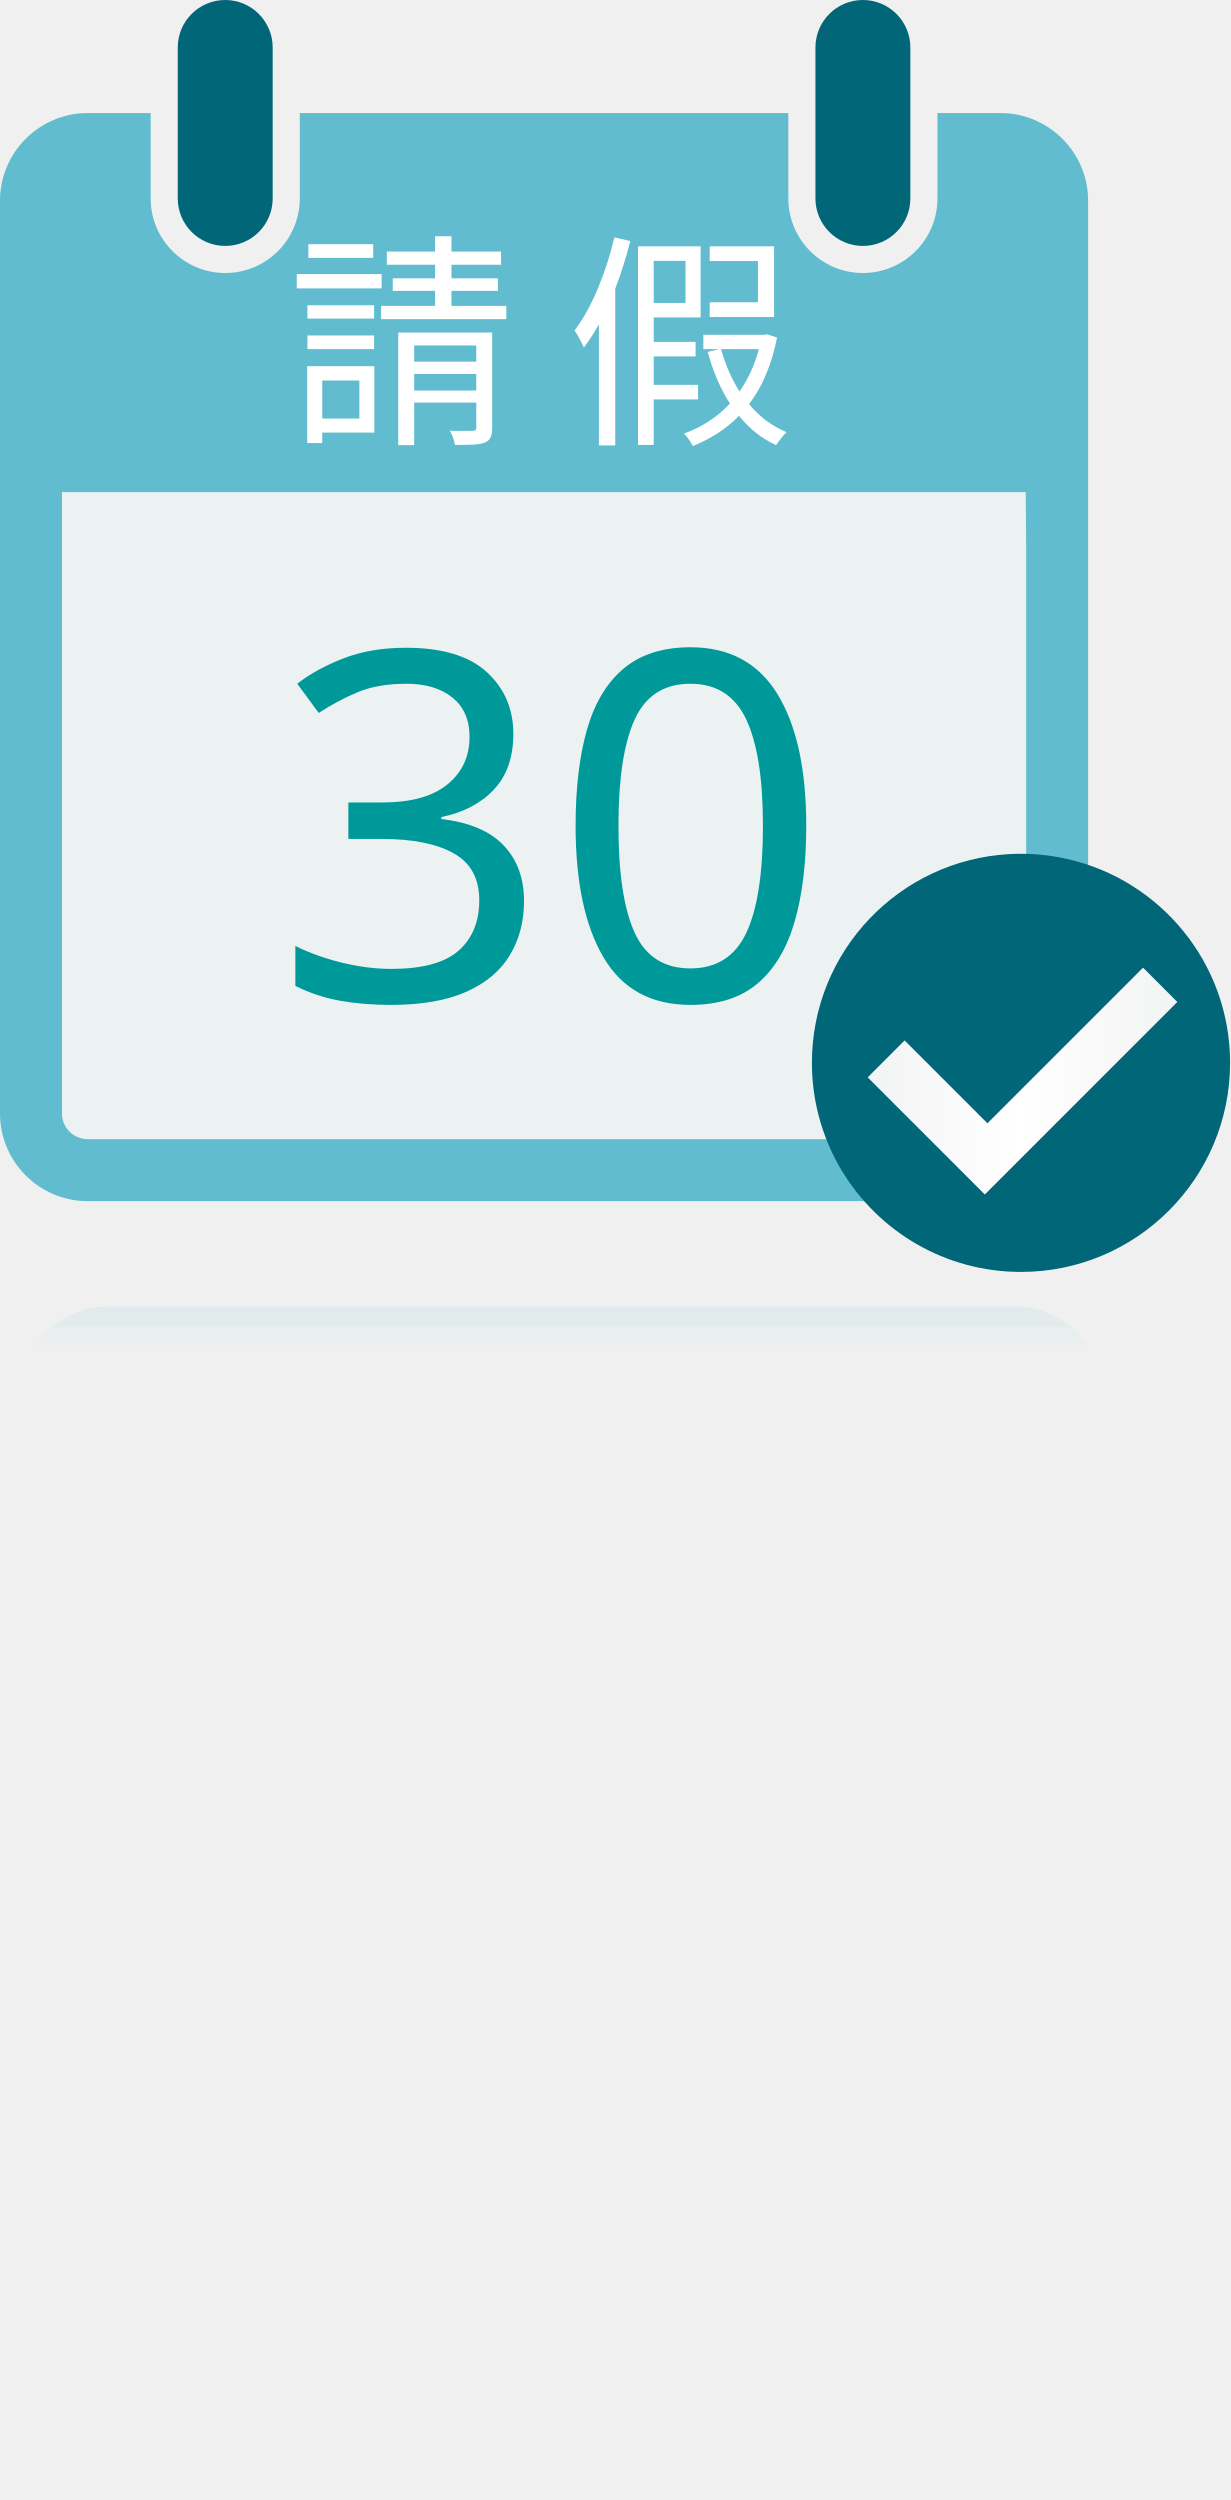
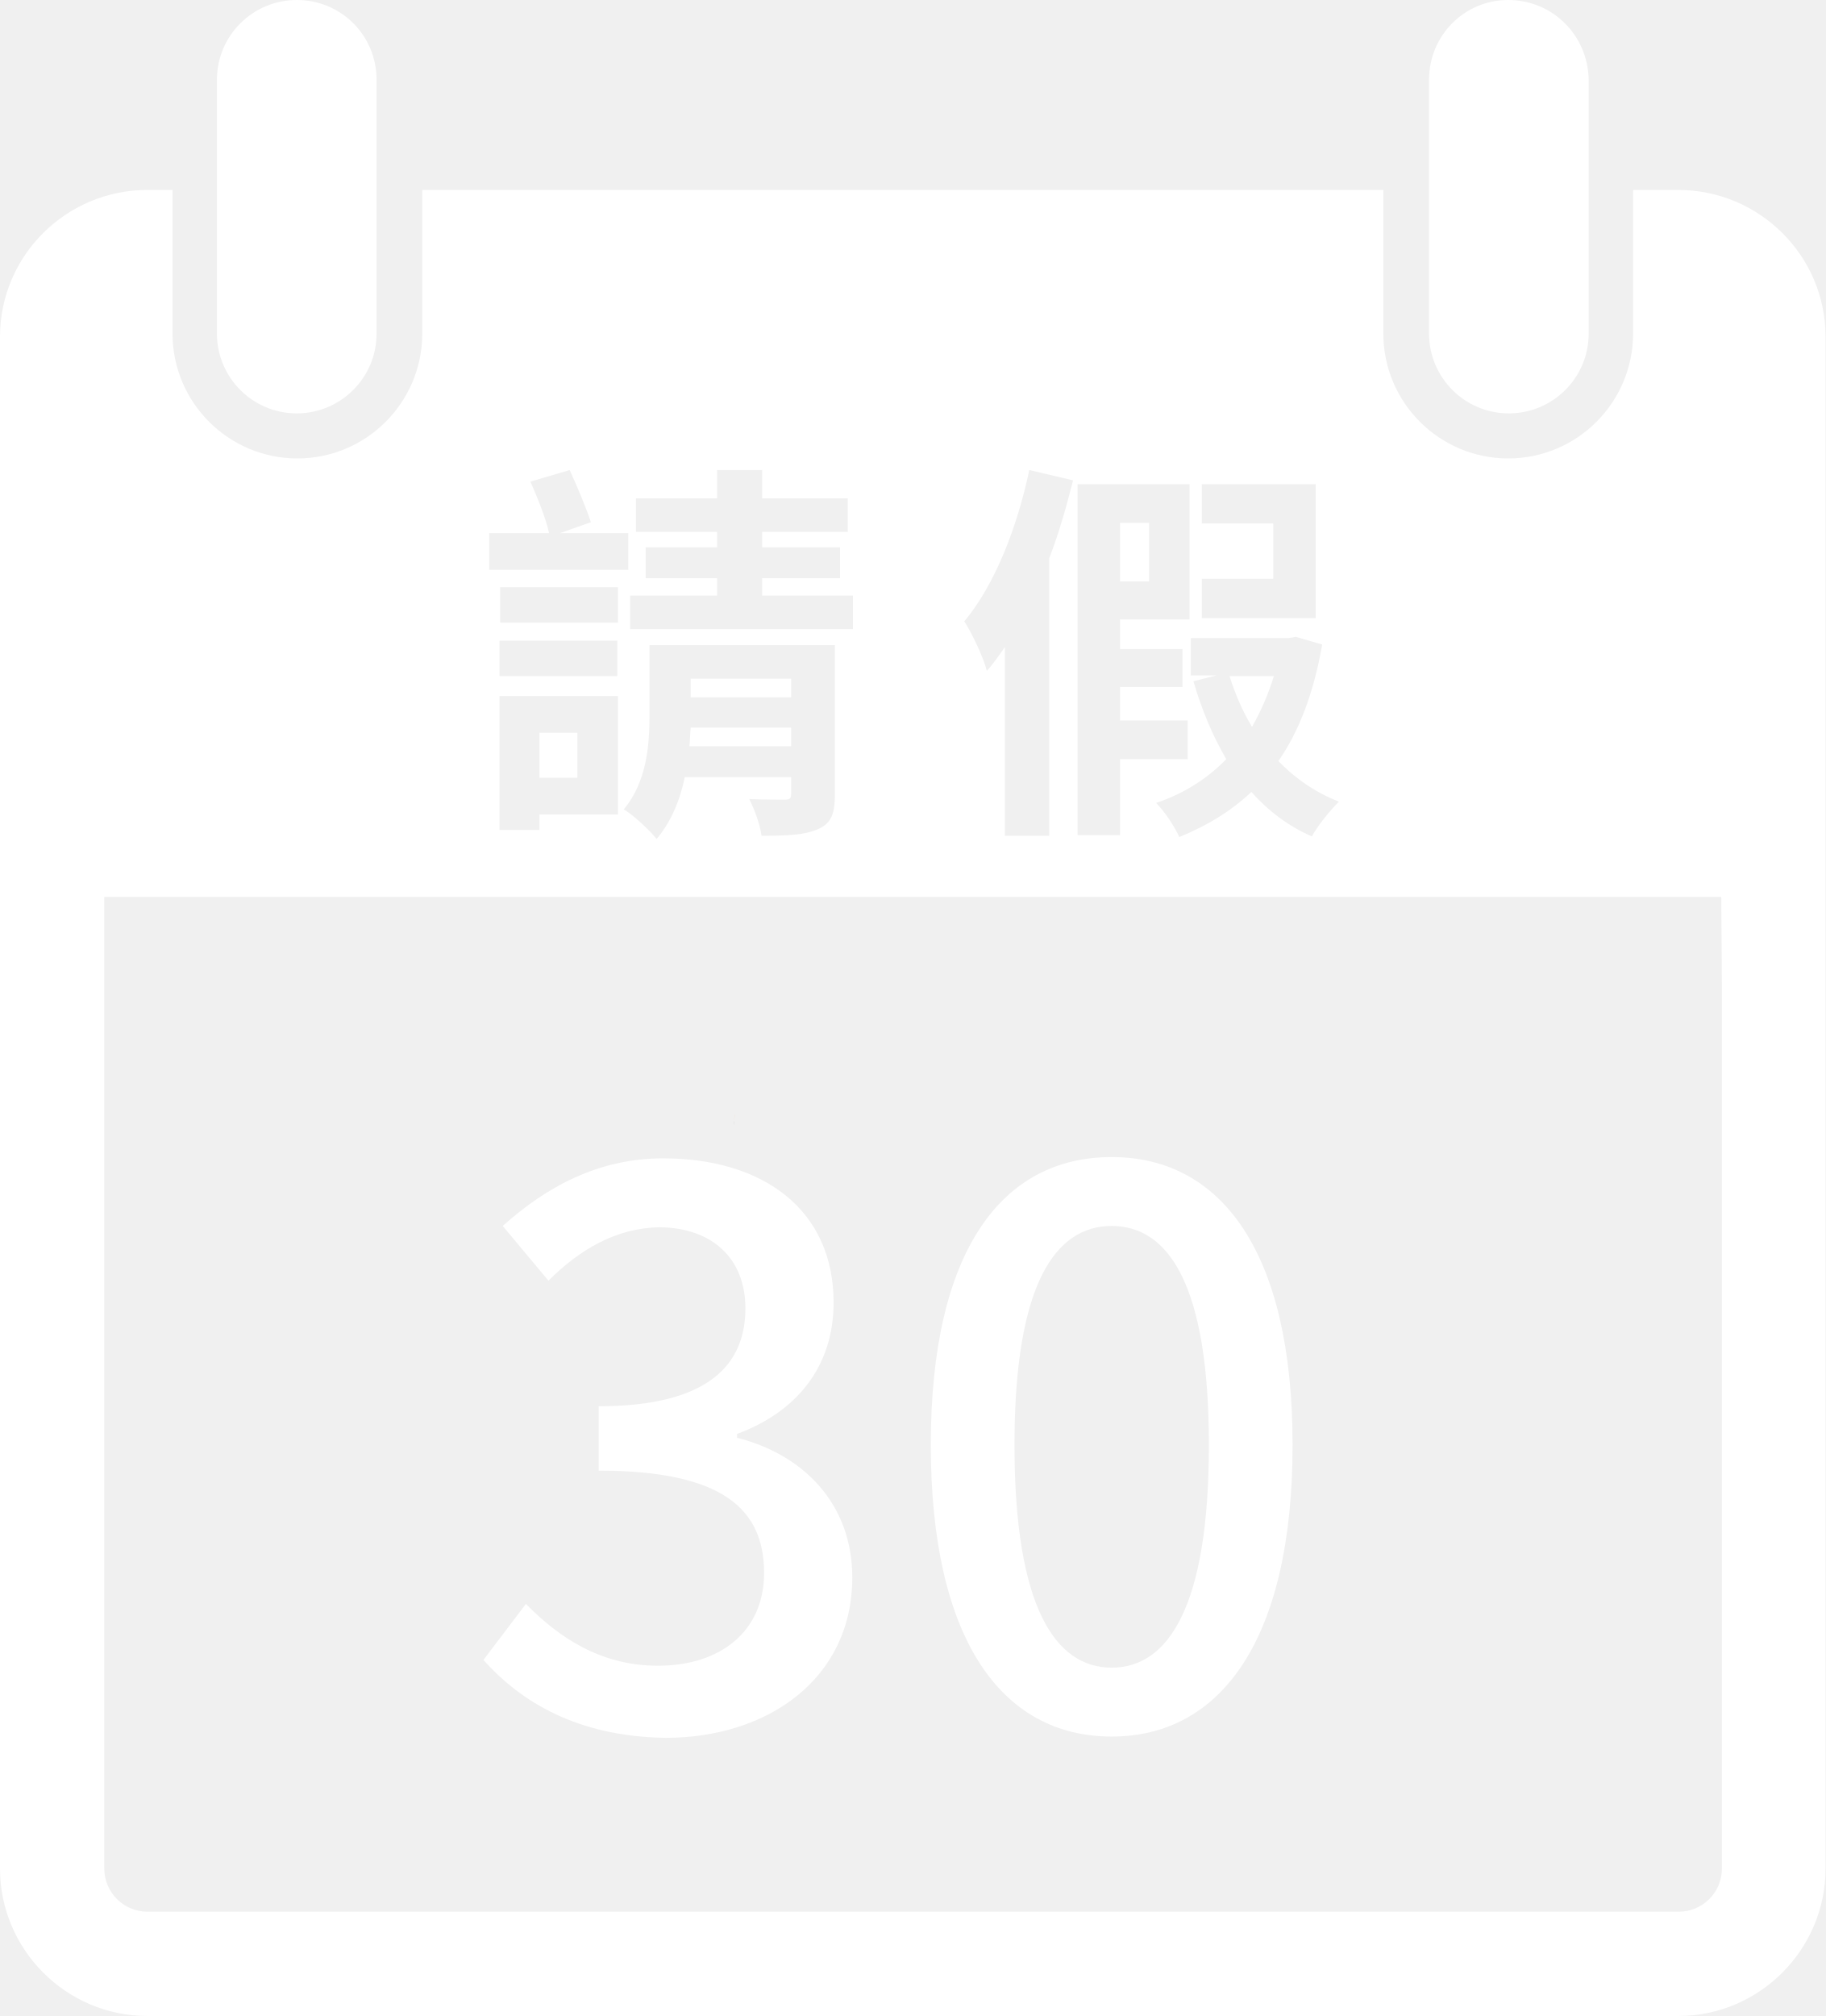
- <svg xmlns="http://www.w3.org/2000/svg" version="1.1" id="Layer_1" x="0px" y="0px" width="350.227px" height="711.805px" viewBox="0 0 350.227 711.805" enable-background="new 0 0 350.227 711.805" xml:space="preserve">
+ <svg xmlns="http://www.w3.org/2000/svg" xmlns:xlink="http://www.w3.org/1999/xlink" version="1.1" id="圖層_1" x="0px" y="0px" viewBox="0 0 283.6 313.1" style="enable-background:new 0 0 283.6 313.1;" xml:space="preserve">
+   <style type="text/css">
+ 	.st0{fill:#191919;}
+ 	.st1{clip-path:url(#SVGID_2_);fill:#E79241;}
+ 	.st2{fill:#FFFFFF;}
+ 	.st3{fill:none;}
+ </style>
  <g>
-     <rect x="8.753" y="136.71" fill="#ECF2F2" width="288.702" height="190.21" />
-     <path fill="#60BCCE" d="M284.832,32.188h-0.409h-10.936h-0.031h-6.539v24.316c0,11.708-9.524,21.232-21.229,21.232   c-11.71,0-21.234-9.524-21.234-21.232V32.188h-4.592H91.046h-5.688v24.316c0,11.708-9.525,21.232-21.231,21.232   c-11.708,0-21.233-9.524-21.233-21.232V32.188H37.45H26.164h-1.188C11.205,32.188,0,43.392,0,57.164v259.859   c0,13.773,11.205,24.975,24.978,24.975h222.277c-3.279-5.403-5.773-11.344-7.341-17.641H24.978c-4.045,0-7.336-3.289-7.336-7.334   V140.125h217.967h56.438l0.124,15.686v89.23c1.172-0.063,2.348-0.104,3.538-0.104c4.848,0,9.563,0.561,14.102,1.581V57.164   C309.81,43.392,298.605,32.188,284.832,32.188z" />
-     <path fill="#006678" d="M64.125,0c-7.463,0-13.515,6.05-13.515,13.512v18.677v24.316c0,7.462,6.052,13.514,13.515,13.514   s13.511-6.05,13.511-13.514V32.188V13.511C77.636,6.05,71.588,0,64.125,0z" />
-     <path fill="#006678" d="M245.688,0c-7.464,0-13.515,6.05-13.515,13.512v18.677v24.316c0,7.462,6.051,13.514,13.515,13.514   c7.462,0,13.51-6.05,13.51-13.514V32.188V13.511C259.197,6.05,253.149,0,245.688,0z" />
-     <path fill="#006678" d="M303.823,244.561c-4.225-0.954-8.613-1.471-13.13-1.471c-1.104,0-2.201,0.034-3.293,0.092   c-31.346,1.713-56.233,27.664-56.233,59.432c0,4.975,0.616,9.799,1.765,14.421c1.461,5.858,3.781,11.387,6.833,16.42   c10.438,17.199,29.343,28.689,50.93,28.689c32.879,0,59.532-26.652,59.532-59.531C350.227,274.25,330.384,250.537,303.823,244.561z   " />
-     <linearGradient id="SVGID_1_" gradientUnits="userSpaceOnUse" x1="379.651" y1="36.543" x2="467.813" y2="36.543" gradientTransform="matrix(1 0 0 -1 -132.6001 344.3491)">
-       <stop offset="0" style="stop-color:#F2F3F3" />
-       <stop offset="0.495" style="stop-color:#FFFFFF" />
-       <stop offset="1" style="stop-color:#F2F3F3" />
-     </linearGradient>
-     <polygon fill="url(#SVGID_1_)" points="280.394,340.094 247.05,306.753 257.563,296.235 281.146,319.823 325.448,275.517    335.212,285.279  " />
    <g>
-       <text transform="matrix(1 0 0 1 77.8611 284.7263)" fill="#009999" font-family="'ArialMT'" font-size="138.531">30</text>
+       <path class="st0" d="M114,175.2c0-0.4,0-0.7,0.1-1.1C114,174.4,114,174.8,114,175.2z" />
    </g>
-     <text transform="matrix(1 0 0 1 82.03 121.6902)" fill="#FFFFFF" font-family="'MicrosoftJhengHeiBold'" font-size="64.778">請 假</text>
-     <defs>
-       <filter id="Adobe_OpacityMaskFilter" filterUnits="userSpaceOnUse" x="6" y="371.999" width="307.823" height="339.806">
-         <feFlood style="flood-color:white;flood-opacity:1" result="back" />
-         <feBlend in="SourceGraphic" in2="back" mode="normal" />
-       </filter>
-     </defs>
-     <mask maskUnits="userSpaceOnUse" x="6" y="371.999" width="307.823" height="339.806" id="SVGID_2_">
-       <g filter="url(#Adobe_OpacityMaskFilter)">
-         <linearGradient id="SVGID_3_" gradientUnits="userSpaceOnUse" x1="223.833" y1="386.125" x2="223.833" y2="270.108">
-           <stop offset="0" style="stop-color:#000000" />
-           <stop offset="1" style="stop-color:#F1F3F3" />
-         </linearGradient>
-         <rect x="-1.19" y="360.848" fill="url(#SVGID_3_)" width="450.047" height="405.041" />
-       </g>
-     </mask>
-     <g mask="url(#SVGID_2_)">
-       <rect x="19.978" y="387.384" fill="#EBF1F1" width="279.569" height="189.222" />
+     <g>
      <g>
-         <g>
-           <text transform="matrix(1 0 0 -1 82.8674 431.0779)" fill="#009999" font-family="'ArialMT'" font-size="138.531">30</text>
-         </g>
-       </g>
-       <path fill="#036778" d="M69.787,711.804c-7.415,0-13.429-6.012-13.429-13.425v-18.558v-24.16c0-7.415,6.014-13.428,13.429-13.428    c7.414,0,13.424,6.013,13.424,13.428v24.16v18.558C83.211,705.793,77.201,711.804,69.787,711.804z" />
-       <path fill="#036778" d="M250.185,711.804c-7.415,0-13.429-6.012-13.429-13.425v-18.558v-24.16c0-7.415,6.014-13.428,13.429-13.428    c7.414,0,13.424,6.013,13.424,13.428v24.16v18.558C263.609,705.793,257.599,711.804,250.185,711.804z" />
-       <path fill="#62BBCE" d="M30.815,679.822h0.409H42.09h0.029h6.499v-24.16c0-11.633,9.462-21.098,21.095-21.098    c11.633,0,21.096,9.465,21.096,21.098v24.16h4.562h127.991h5.653v-24.16c0-11.633,9.463-21.098,21.096-21.098    s21.097,9.465,21.097,21.098v24.16h5.406h11.214h1.179c13.684,0,24.817-11.131,24.817-24.814V396.812    c0-13.683-11.134-24.813-24.817-24.813H74.362c3.26,5.37,5.736,11.269,7.294,17.526h207.351c4.019,0,7.287,3.27,7.287,7.287    v175.239H79.724H23.65l-0.123-15.585v-88.134c-1.167,0.063-2.335,0.102-3.515,0.102c-4.815,0-9.504-0.556-14.012-1.569v188.143    C6,668.691,17.131,679.822,30.815,679.822z" />
-       <path fill="#62BBCE" d="M289.006,679.822H288.6h-10.868h-0.029h-6.495v-24.16c0-11.633-9.467-21.098-21.097-21.098    c-11.633,0-21.099,9.465-21.099,21.098v24.16h-4.562H96.458h-5.649v-24.16c0-11.633-9.462-21.098-21.096-21.098    c-11.633,0-21.098,9.465-21.098,21.098v24.16h-5.408H31.994h-1.179C17.131,679.822,6,668.691,6,655.008V396.812    c0-13.683,11.131-24.813,24.815-24.813H245.46c-3.261,5.37-5.734,11.269-7.292,17.526H30.815c-4.018,0-7.288,3.27-7.288,7.287    v175.239h216.571h56.073l0.126-15.585v-88.134c1.162,0.063,2.334,0.102,3.513,0.102c4.817,0,9.502-0.556,14.014-1.569v188.143    C313.823,668.691,302.69,679.822,289.006,679.822z" />
-       <g>
-         <text transform="matrix(1 0 0 -1 87.0359 588.114)" fill="#FFFFFF" font-family="'MicrosoftJhengHeiBold'" font-size="64.778">請 假</text>
+         <defs>
+           <path id="SVGID_1_" d="M114.2,173L114.2,173c-0.1,0.4-0.1,0.7-0.2,1.1C114.1,173.7,114.1,173.3,114.2,173z" />
+         </defs>
+         <clipPath id="SVGID_2_">
+           <use xlink:href="#SVGID_1_" style="overflow:visible;" />
+         </clipPath>
+         <rect x="114" y="173" class="st1" width="0.2" height="1.1" />
      </g>
    </g>
+     <g>
+       <path class="st2" d="M46.1,0c-6.8,0-12.4,5.5-12.4,12.4v17.1v22.3c0,6.8,5.5,12.4,12.4,12.4c6.8,0,12.4-5.5,12.4-12.4V29.5V12.4    C58.5,5.5,53,0,46.1,0z" />
+     </g>
+     <g>
+       <path class="st2" d="M234.3,0C227.5,0,222,5.5,222,12.4v17.1v22.3c0,6.8,5.5,12.4,12.4,12.4c6.8,0,12.4-5.5,12.4-12.4V29.5V12.4    C246.7,5.5,241.2,0,234.3,0z" />
+     </g>
+     <g>
+       <g>
+         <path class="st2" d="M75.1,257.8l6.6-8.7c5.1,5.2,11.6,9.6,20.5,9.6c9.8,0,16.5-5.4,16.5-14.4c0-9.7-6.1-15.9-25.7-15.9v-10     c17.1,0,22.8-6.5,22.8-15.2c0-7.7-5.1-12.5-13.3-12.6c-6.7,0.1-12.4,3.4-17.3,8.3l-7.1-8.5c6.8-6.1,14.9-10.5,24.9-10.5     c15.6,0,26.5,8,26.5,22.4c0,10-5.8,17-15,20.4v0.6c10,2.5,17.9,10,17.9,21.7c0,15.7-13.1,24.9-29,24.9     C89.7,269.7,80.9,264.3,75.1,257.8z" />
+       </g>
+       <g>
+         <path class="st2" d="M144.6,224.4c0-30.1,11-44.7,28.1-44.7c17,0,28.1,14.7,28.1,44.7c0,30.2-11.1,45.3-28.1,45.3     C155.6,269.7,144.6,254.6,144.6,224.4z M187.8,224.4c0-24.9-6.3-34-15.1-34s-15.1,9.1-15.1,34c0,25.1,6.3,34.6,15.1,34.6     S187.8,249.5,187.8,224.4z" />
+       </g>
+     </g>
+     <path class="st3" d="M215.7,139.3H16.1v150.9c0,3.7,3,6.7,6.7,6.7h46.8v0h191c3.7,0,6.7-3,6.7-6.7v-83.4h0v-53.2l-0.1-14.4H215.7z" />
+     <rect x="107.3" y="105.4" class="st2" width="15.6" height="2.9" />
+     <rect x="174" y="81.2" class="st2" width="4.5" height="9.1" />
+     <path class="st2" d="M122.9,113h-15.6c-0.1,1-0.1,2-0.2,2.9h15.8V113z" />
+     <rect x="83.8" y="113.8" class="st2" width="5.9" height="7" />
+     <path class="st2" d="M197.9,105H191c0.9,2.8,2,5.4,3.5,7.9C195.9,110.4,197,107.9,197.9,105z" />
+     <path class="st2" d="M260.7,29.5h-0.4h-0.6h0h-6v22.3c0,10.7-8.7,19.4-19.4,19.4c-10.7,0-19.4-8.7-19.4-19.4V29.5h-4.2H70.8h-5.2   v22.3c0,10.7-8.7,19.4-19.4,19.4c-10.7,0-19.4-8.7-19.4-19.4V29.5H24h-1.1C10.3,29.5,0,39.7,0,52.3v237.9   c0,12.6,10.3,22.9,22.9,22.9H63h157.6h40.1c12.6,0,22.9-10.3,22.9-22.9v-64.5v-18.9V52.3C283.6,39.7,273.3,29.5,260.7,29.5z    M186.7,89.9h11.1v-8.6h-11.1v-6.1h17.7V96h-17.7V89.9z M185.1,99.1h15.1l1.1-0.2l4.1,1.2c-1.3,7.5-3.6,13.5-6.8,18.1   c2.6,2.7,5.8,4.9,9.4,6.3c-1.3,1.3-3.3,3.7-4.2,5.4c-3.7-1.6-6.8-4-9.4-6.9c-3.2,3-6.8,5.2-11.2,7c-0.7-1.6-2.3-4-3.6-5.3   c4.2-1.4,7.9-3.7,10.9-6.8c-2.1-3.6-3.8-7.6-5.1-12.1l3.6-0.9h-4V99.1z M167.4,75.2h17.4v21H174v4.6h9.7v5.9H174v5.2h10.5v6H174   v11.8h-6.6V75.2z M159.9,73l6.8,1.6c-1,4-2.2,8.2-3.7,12.1v43.1h-6.9v-29.3c-0.9,1.3-1.8,2.6-2.8,3.7c-0.4-1.8-2.3-5.9-3.5-7.7   C154.5,90.9,158,82,159.9,73z M97.9,92.5h13.5v-2.7h-11.1V85h11.1v-2.4H98.8v-5.2h12.6v-4.4h7v4.4h13.3v5.2h-13.3V85h12.1v4.8   h-12.1v2.7h14.1v5.2H97.9V92.5z M106.4,120.6c-0.7,3.5-2.1,7-4.4,9.7c-1-1.3-3.7-3.8-5.1-4.6c3.6-4.3,4-10,4-14.7v-10.8h28.8v23.1   c0,3-0.5,4.6-2.7,5.5c-2,0.9-4.9,1-8.7,1c-0.2-1.7-1.1-4.1-1.9-5.7c2.3,0.1,4.8,0.1,5.5,0.1c0.8,0,1-0.2,1-0.9v-2.6H106.4z    M76,82.8h9.3c-0.5-2.3-1.8-5.5-2.9-8l6.1-1.8c1.2,2.6,2.6,6,3.3,8.1L87,82.8h10.6v5.7H76V82.8z M96,108.1v18.4H83.8v2.4h-6.2   v-20.8H96z M77.6,105v-5.5h18.3v5.5H77.6z M77.7,96.7v-5.5H96v5.5H77.7z M267.5,206.8L267.5,206.8l0,83.4c0,3.7-3,6.7-6.7,6.7h-191   v0H22.9c-3.7,0-6.7-3-6.7-6.7V139.3h199.5h51.7l0.1,14.4V206.8z" />
  </g>
</svg>
